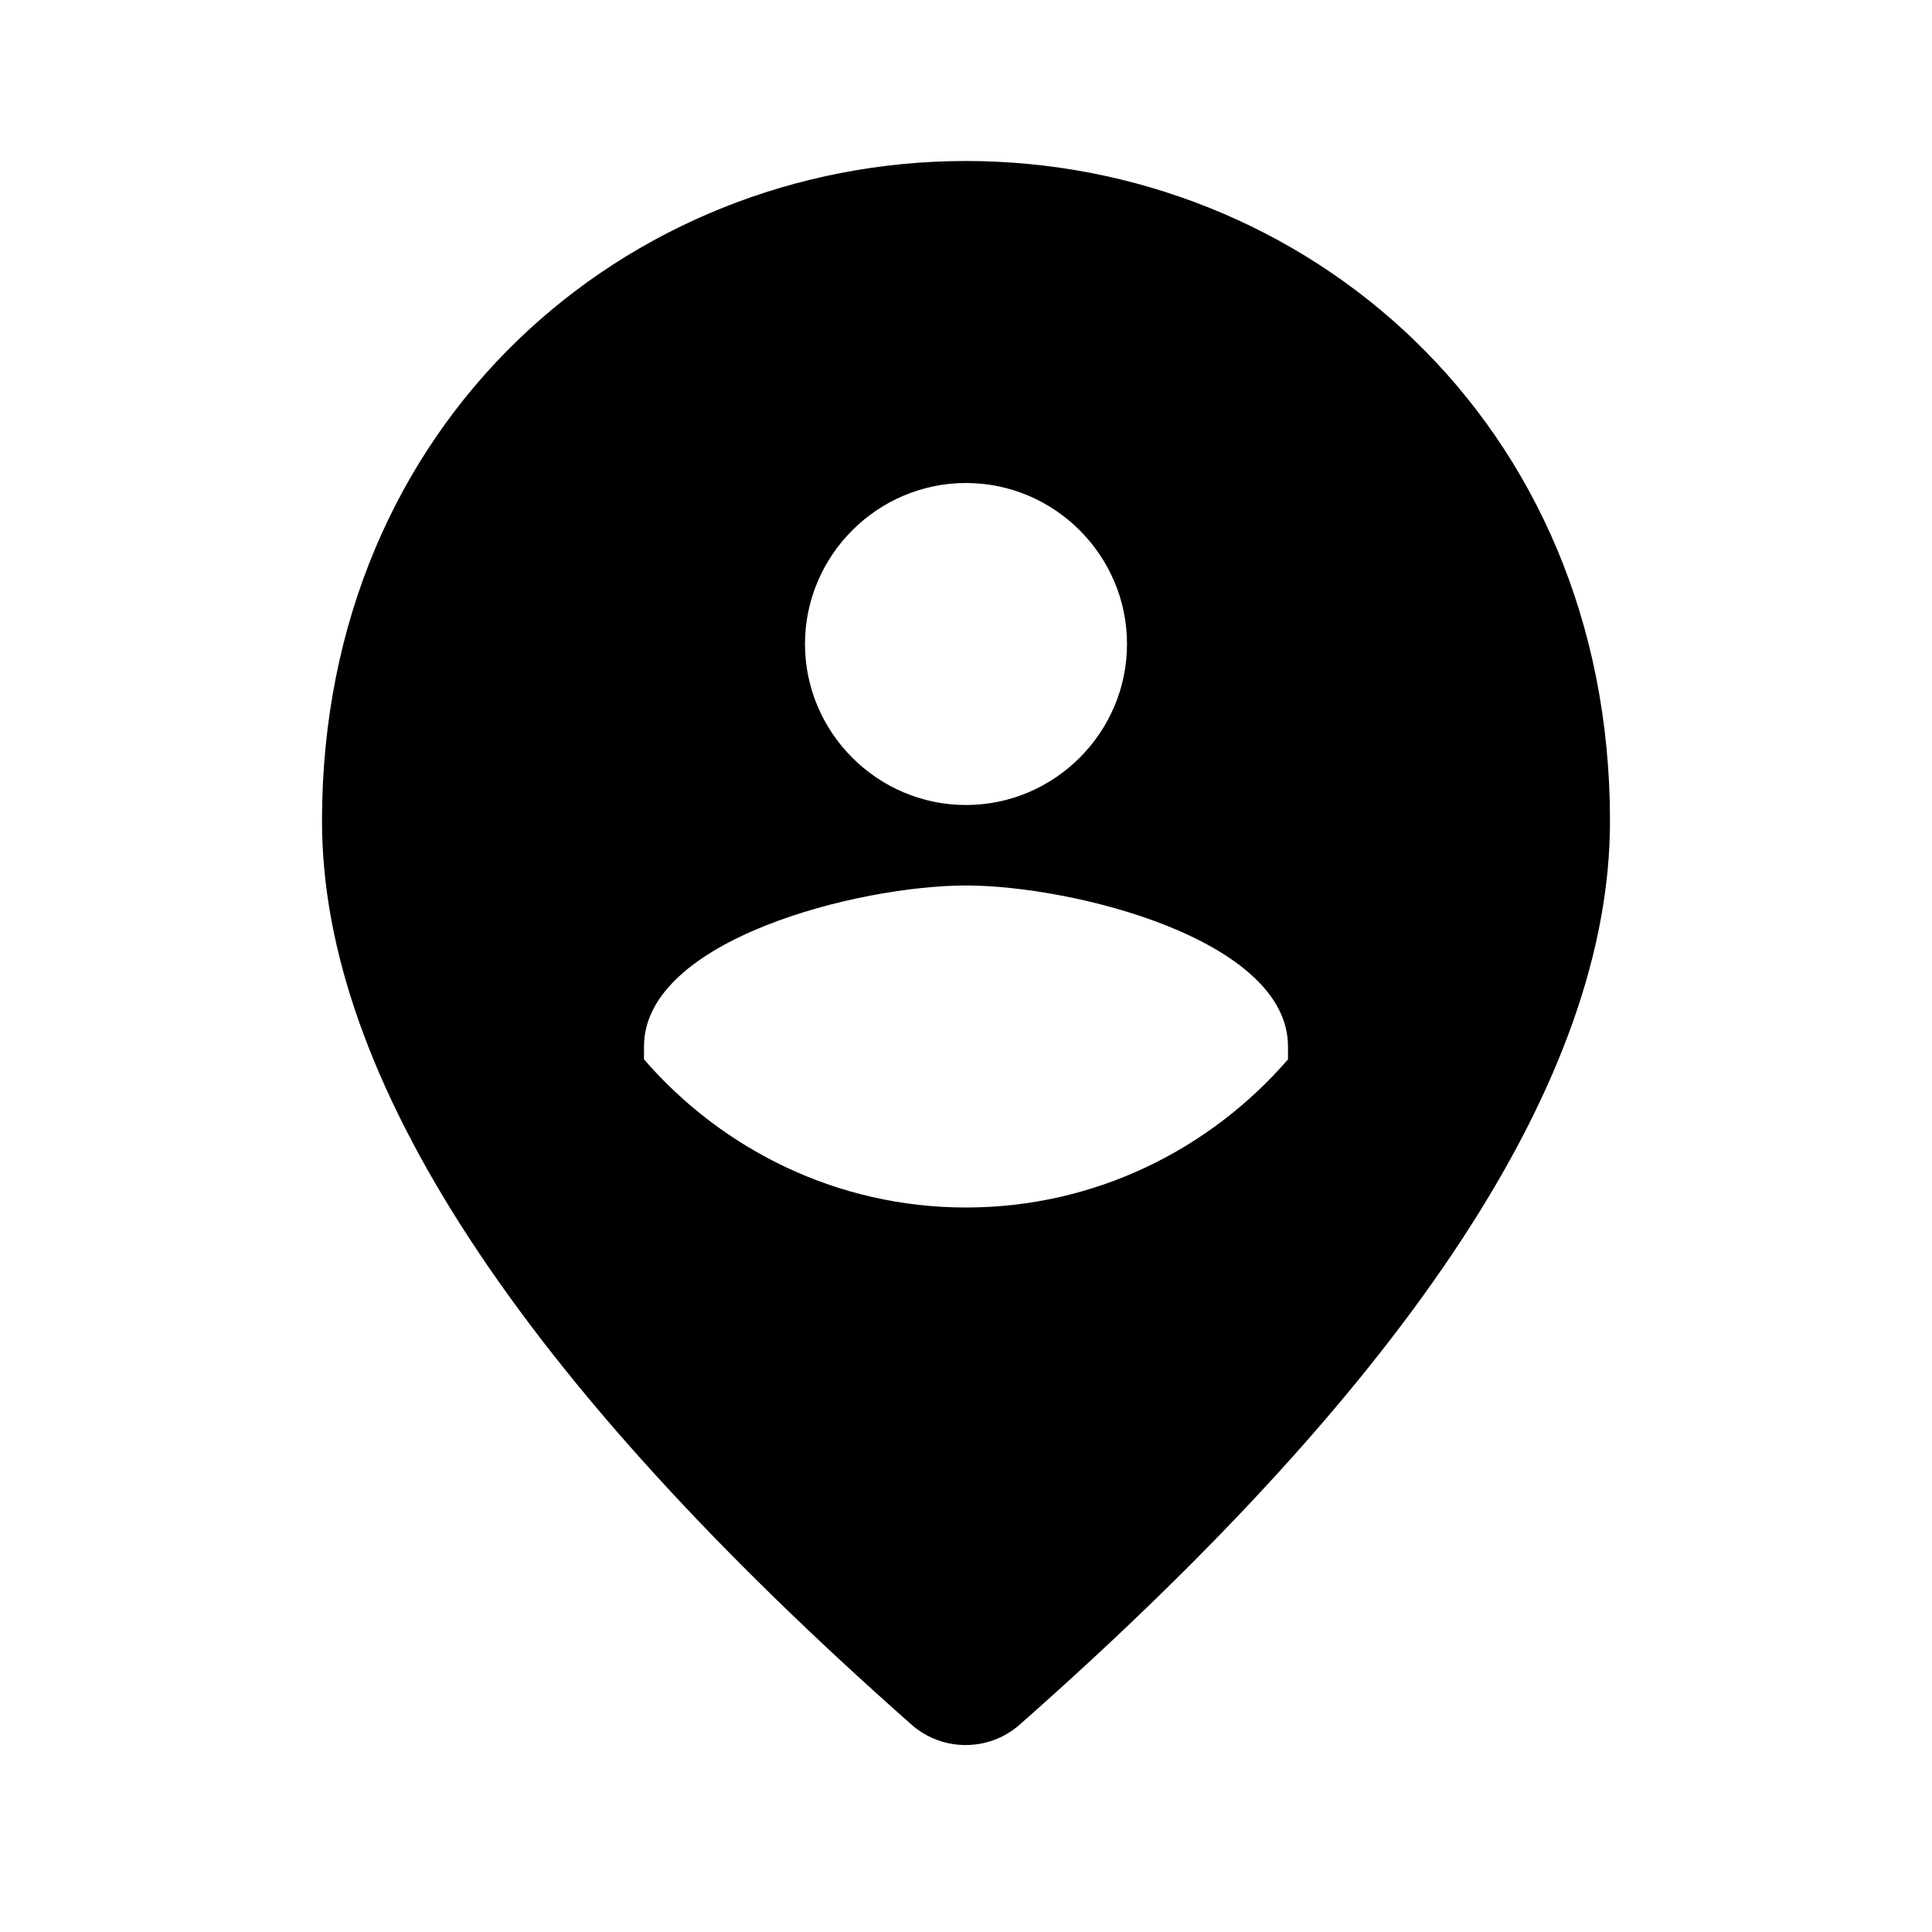
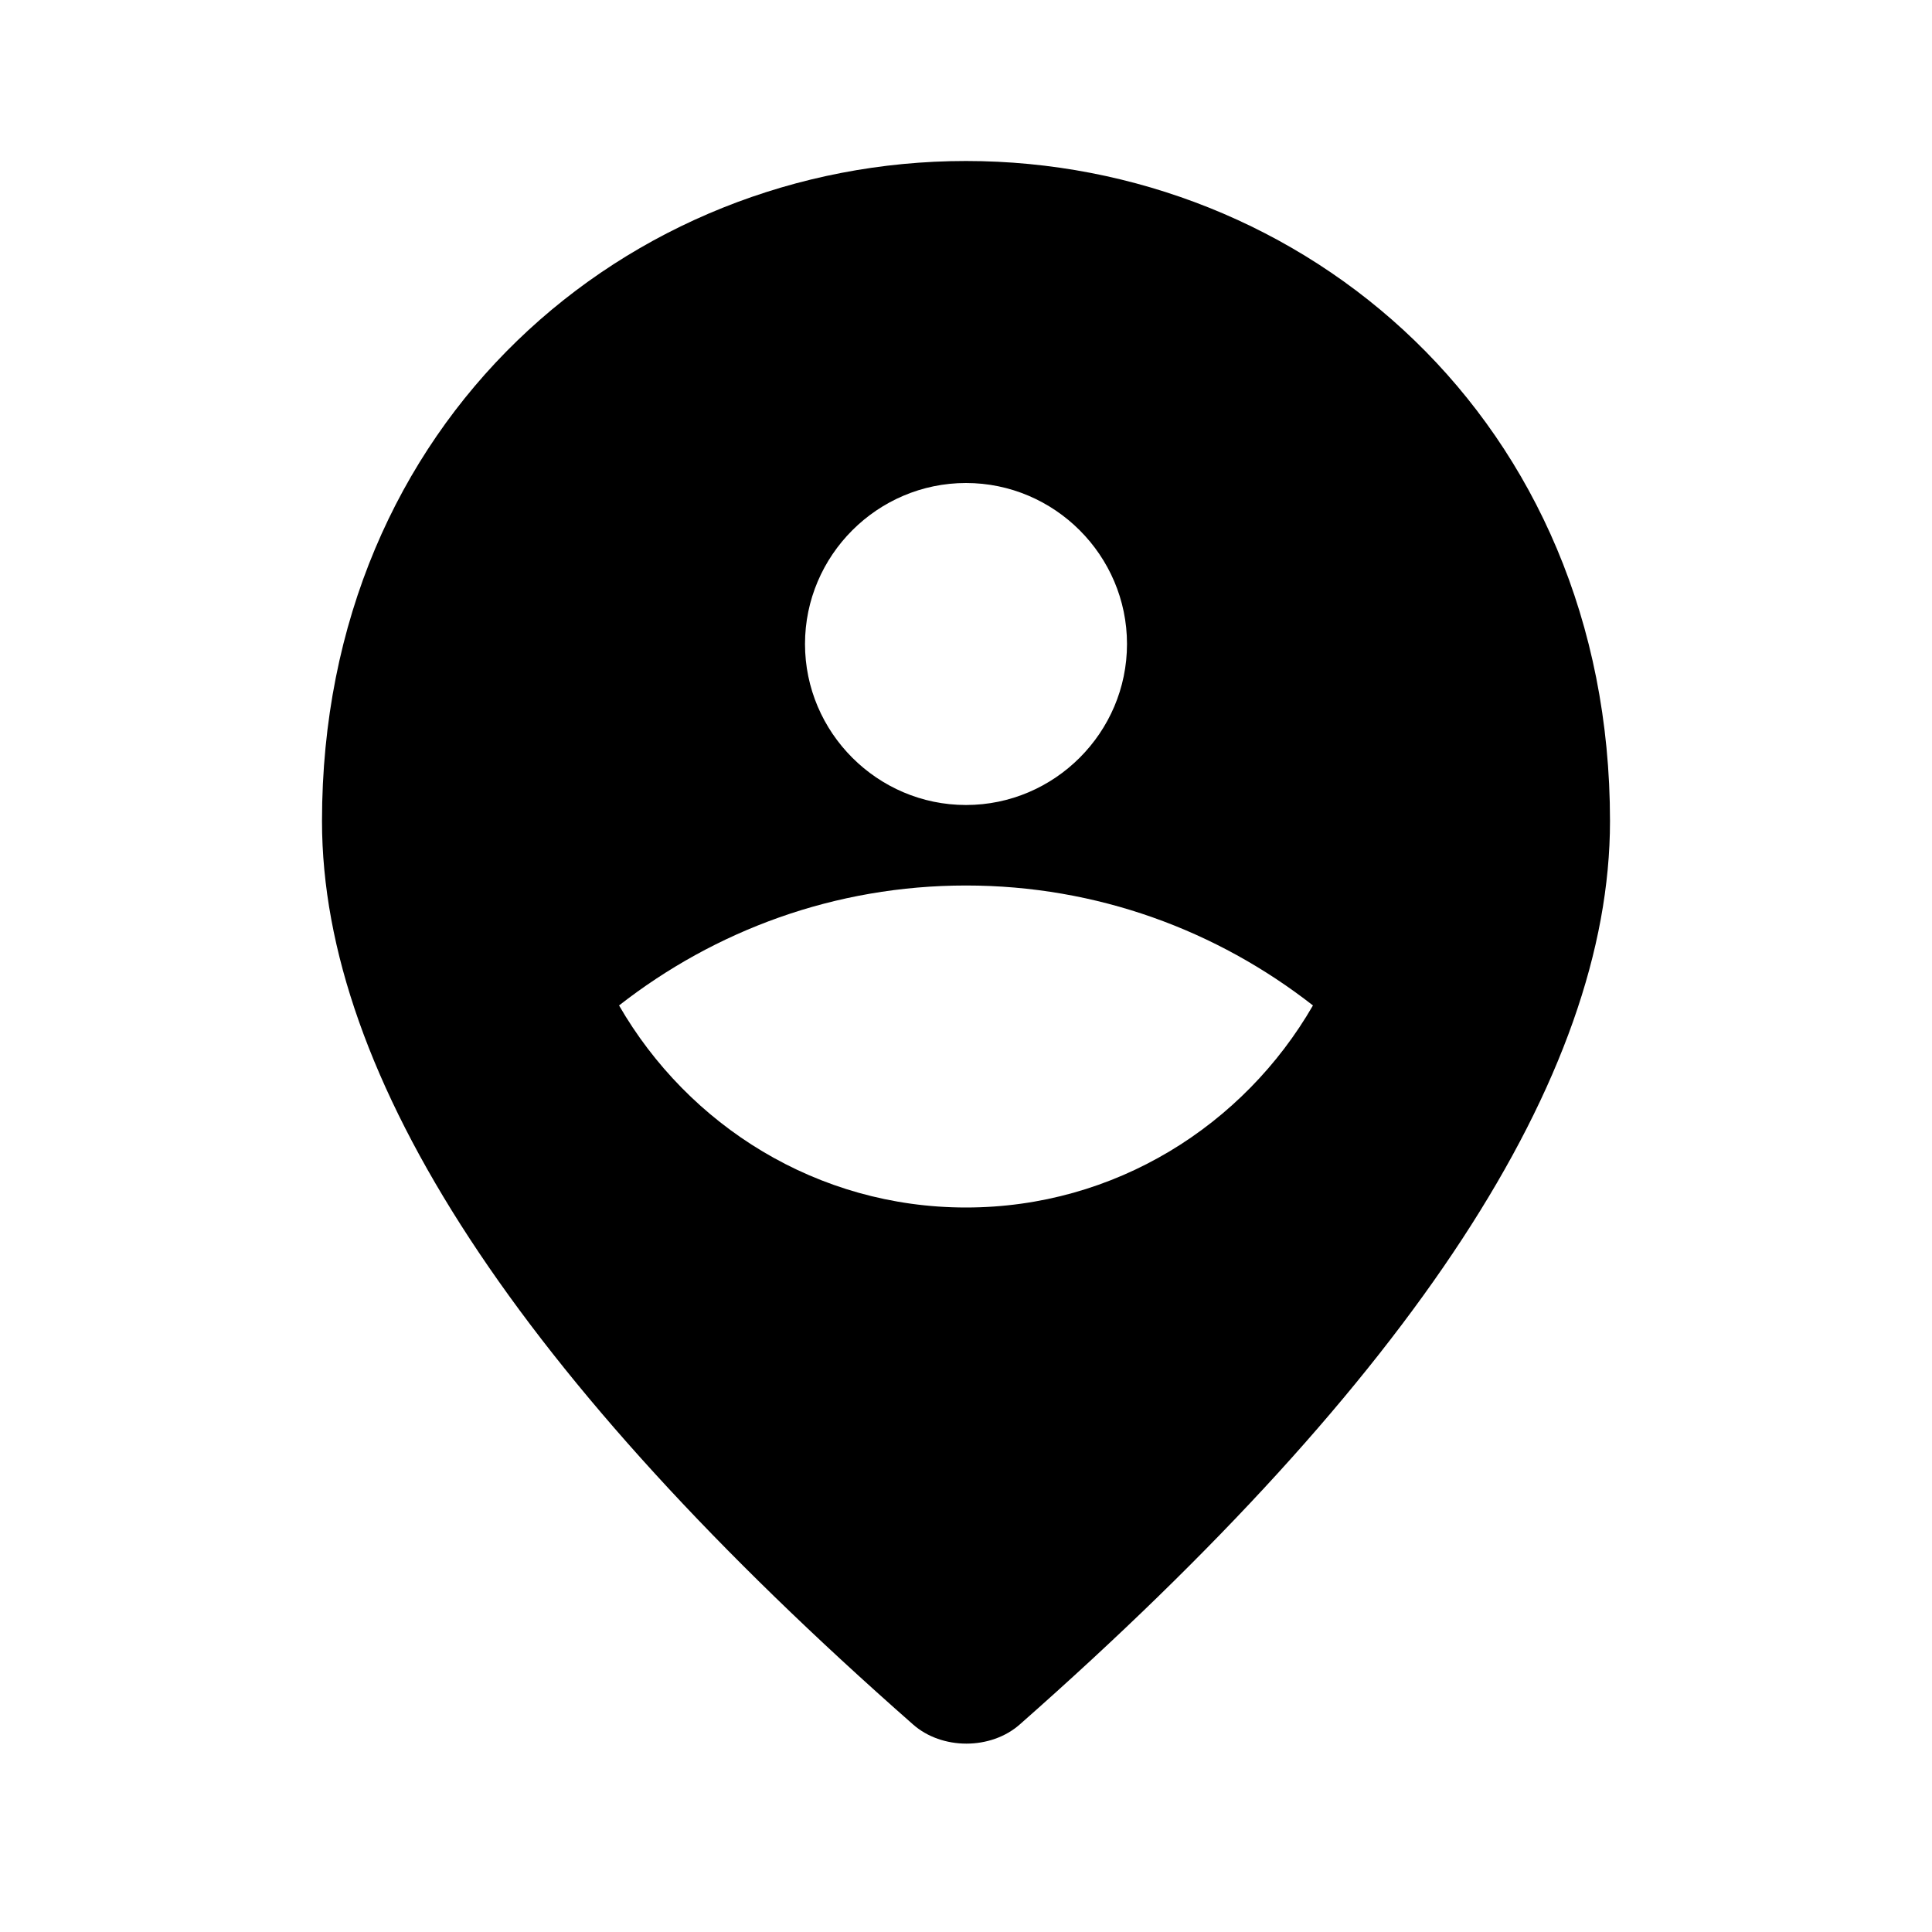
- <svg xmlns="http://www.w3.org/2000/svg" height="24" viewBox="0 0 24 24" width="24">
-   <path d="M0 0h24v24H0z" fill="none" />
-   <path d="M12 11c-1.33 0-4 .67-4 2v.16c.97 1.12 2.4 1.84 4 1.84s3.03-.72 4-1.84V13c0-1.33-2.67-2-4-2zm0-1c1.1 0 2-.9 2-2s-.9-2-2-2-2 .9-2 2 .9 2 2 2zm0-8c4.2 0 8 3.22 8 8.2 0 3.18-2.45 6.92-7.34 11.23-.38.33-.95.33-1.33 0C6.45 17.12 4 13.38 4 10.2 4 5.22 7.8 2 12 2z" />
+ <svg xmlns="http://www.w3.org/2000/svg" enable-background="new 0 0 24 24" height="24" viewBox="0 0 24 24" width="24">
+   <g>
+     <rect fill="none" height="24" width="24" />
+   </g>
+   <g>
+     <path d="M12 2c-4.2 0-8 3.22-8 8.2 0 3.18 2.45 6.92 7.34 11.22.36.32.97.32 1.33 0C17.55 17.12 20 13.38 20 10.2 20 5.22 16.2 2 12 2zM7.69 12.49C8.88 11.56 10.37 11 12 11s3.12.56 4.31 1.49C15.45 13.98 13.85 15 12 15s-3.45-1.02-4.31-2.51zM12 6c1.1 0 2 .9 2 2s-.9 2-2 2-2-.9-2-2 .9-2 2-2z" />
+   </g>
</svg>
